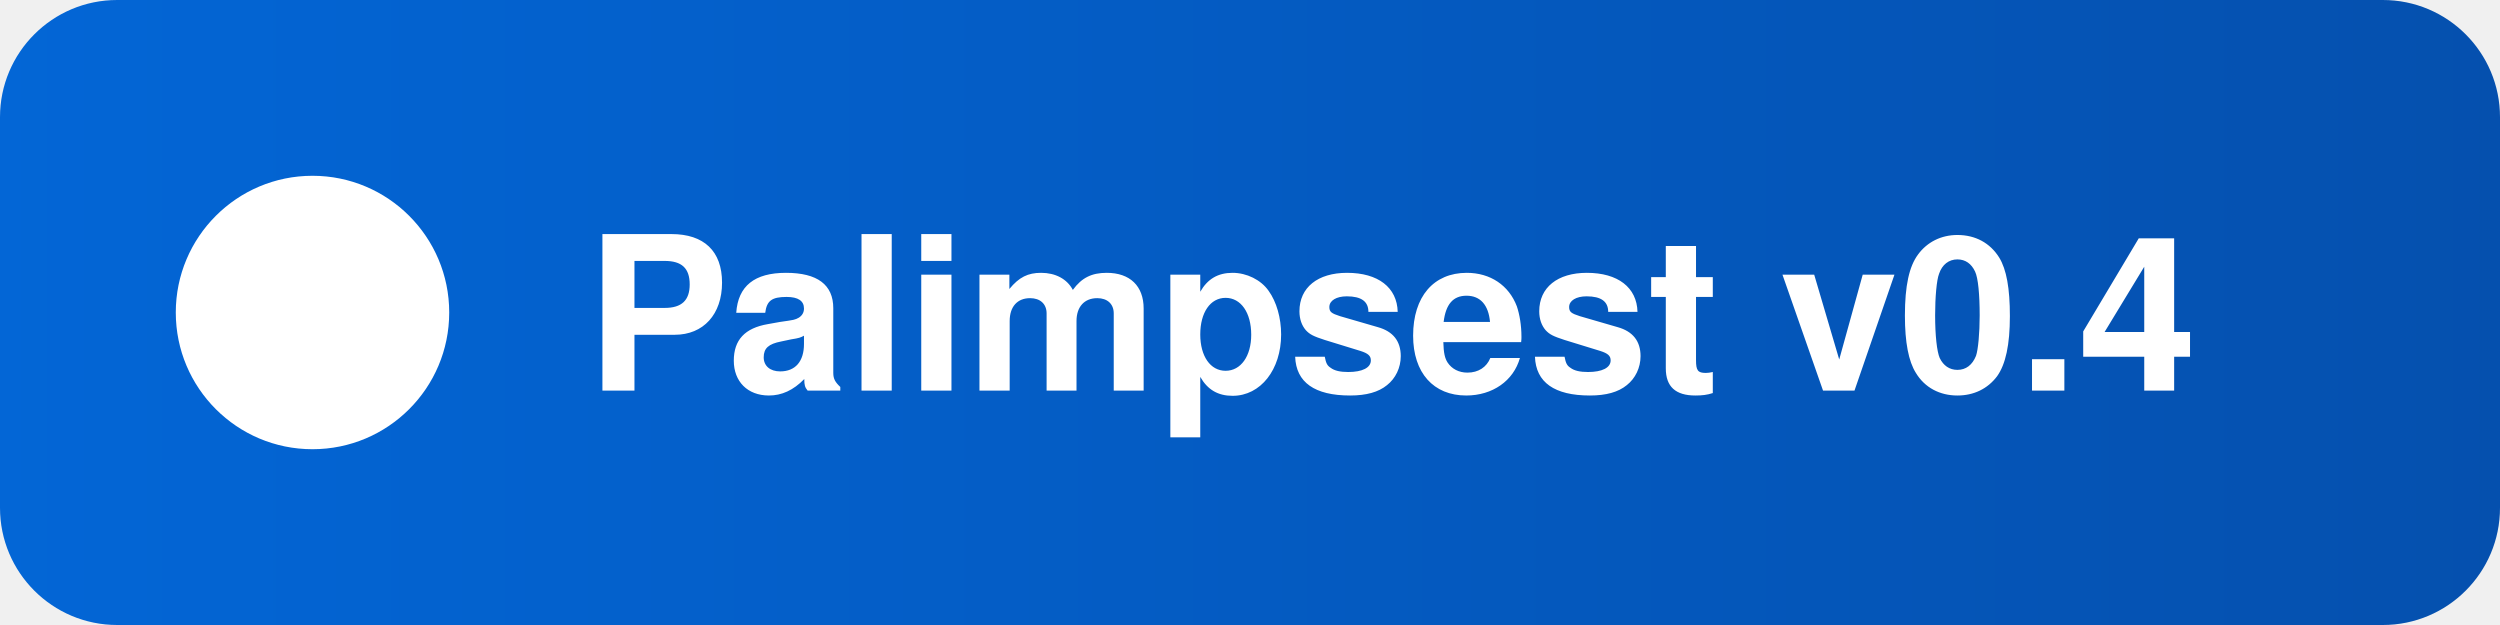
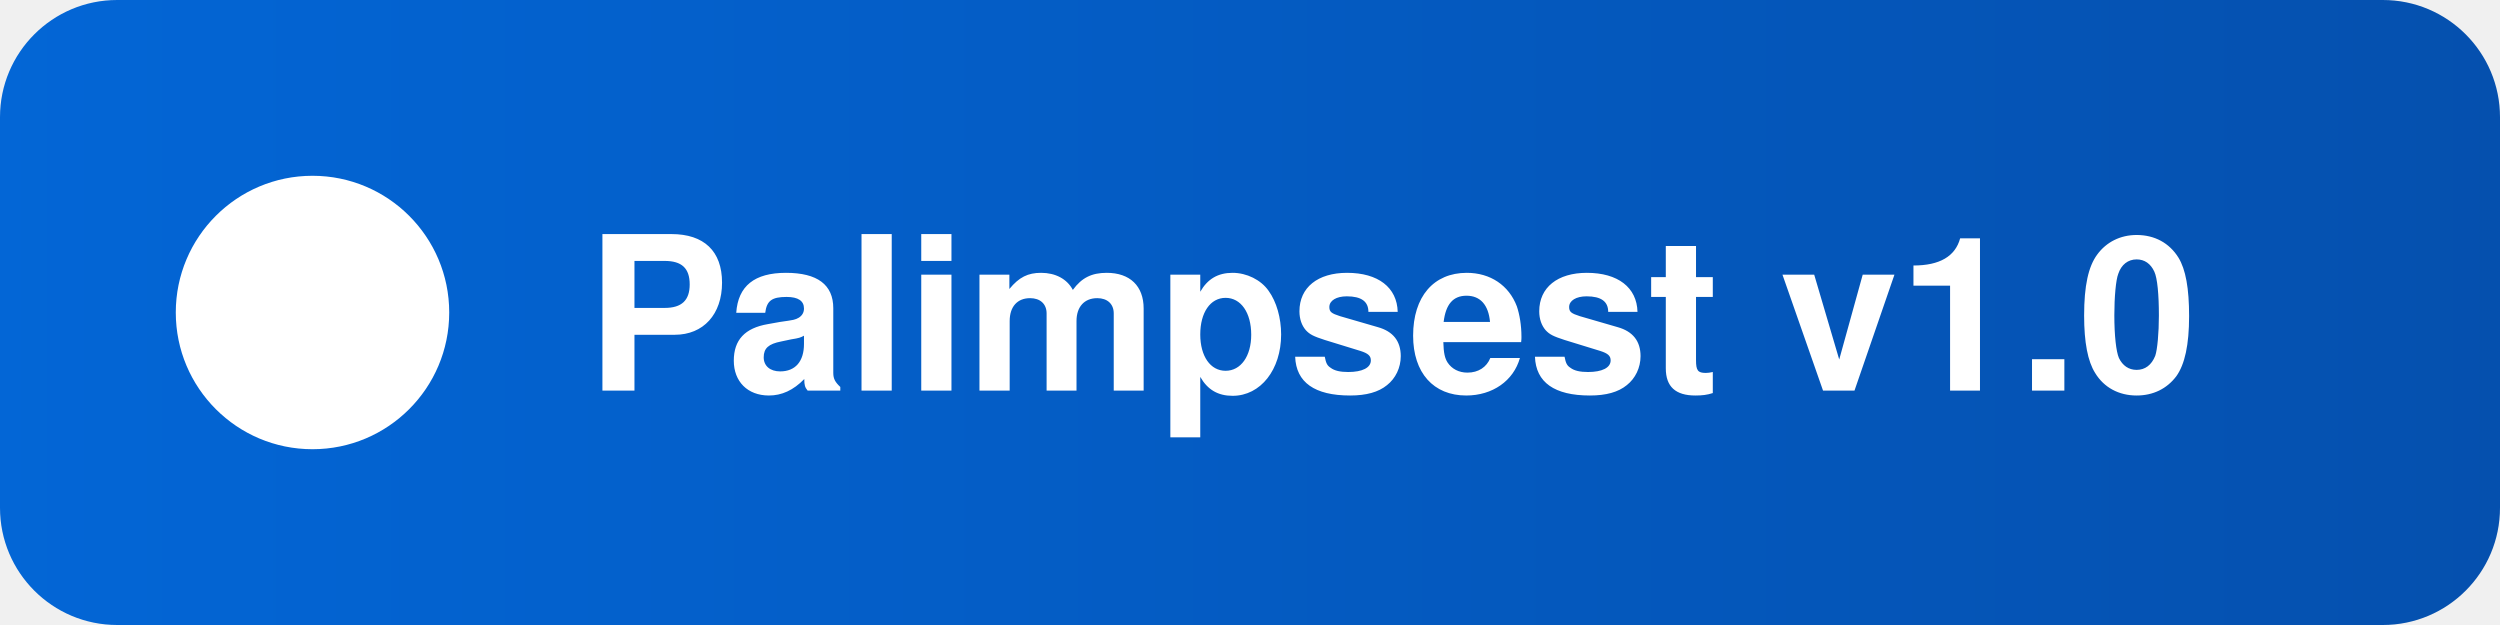
- <svg xmlns="http://www.w3.org/2000/svg" width="128" height="32" viewBox="0 0 128 32" aria-label="Palimpsest License v0.4 Badge">
+ <svg xmlns="http://www.w3.org/2000/svg" width="128" height="32" viewBox="0 0 128 32" aria-label="Palimpsest License v1.0 Badge">
  <defs>
    <linearGradient id="blueGradient" x1="0%" y1="0%" x2="100%" y2="0%">
      <stop offset="0%" style="stop-color:#0366d6;stop-opacity:1" />
      <stop offset="100%" style="stop-color:#0550ae;stop-opacity:1" />
    </linearGradient>
  </defs>
  <style>
    .text { font-family: -apple-system, BlinkMacSystemFont, 'Segoe UI', Helvetica, Arial, sans-serif; font-size: 11px; fill: white; font-weight: 600; }
    .icon { fill: white; }
  </style>
  <rect x="0" y="0" width="128" height="32" rx="6" fill="url(#blueGradient)" />
  <g transform="translate(8, 8)">
    <circle class="icon" cx="8" cy="8" r="7" />
    <circle class="icon" cx="8" cy="8" r="4.5" opacity="0.5" />
  </g>
-   <text x="30" y="20" class="text">Palimpsest v0.4</text>
+   <text x="30" y="20" class="text">Palimpsest v1.0</text>
</svg>
